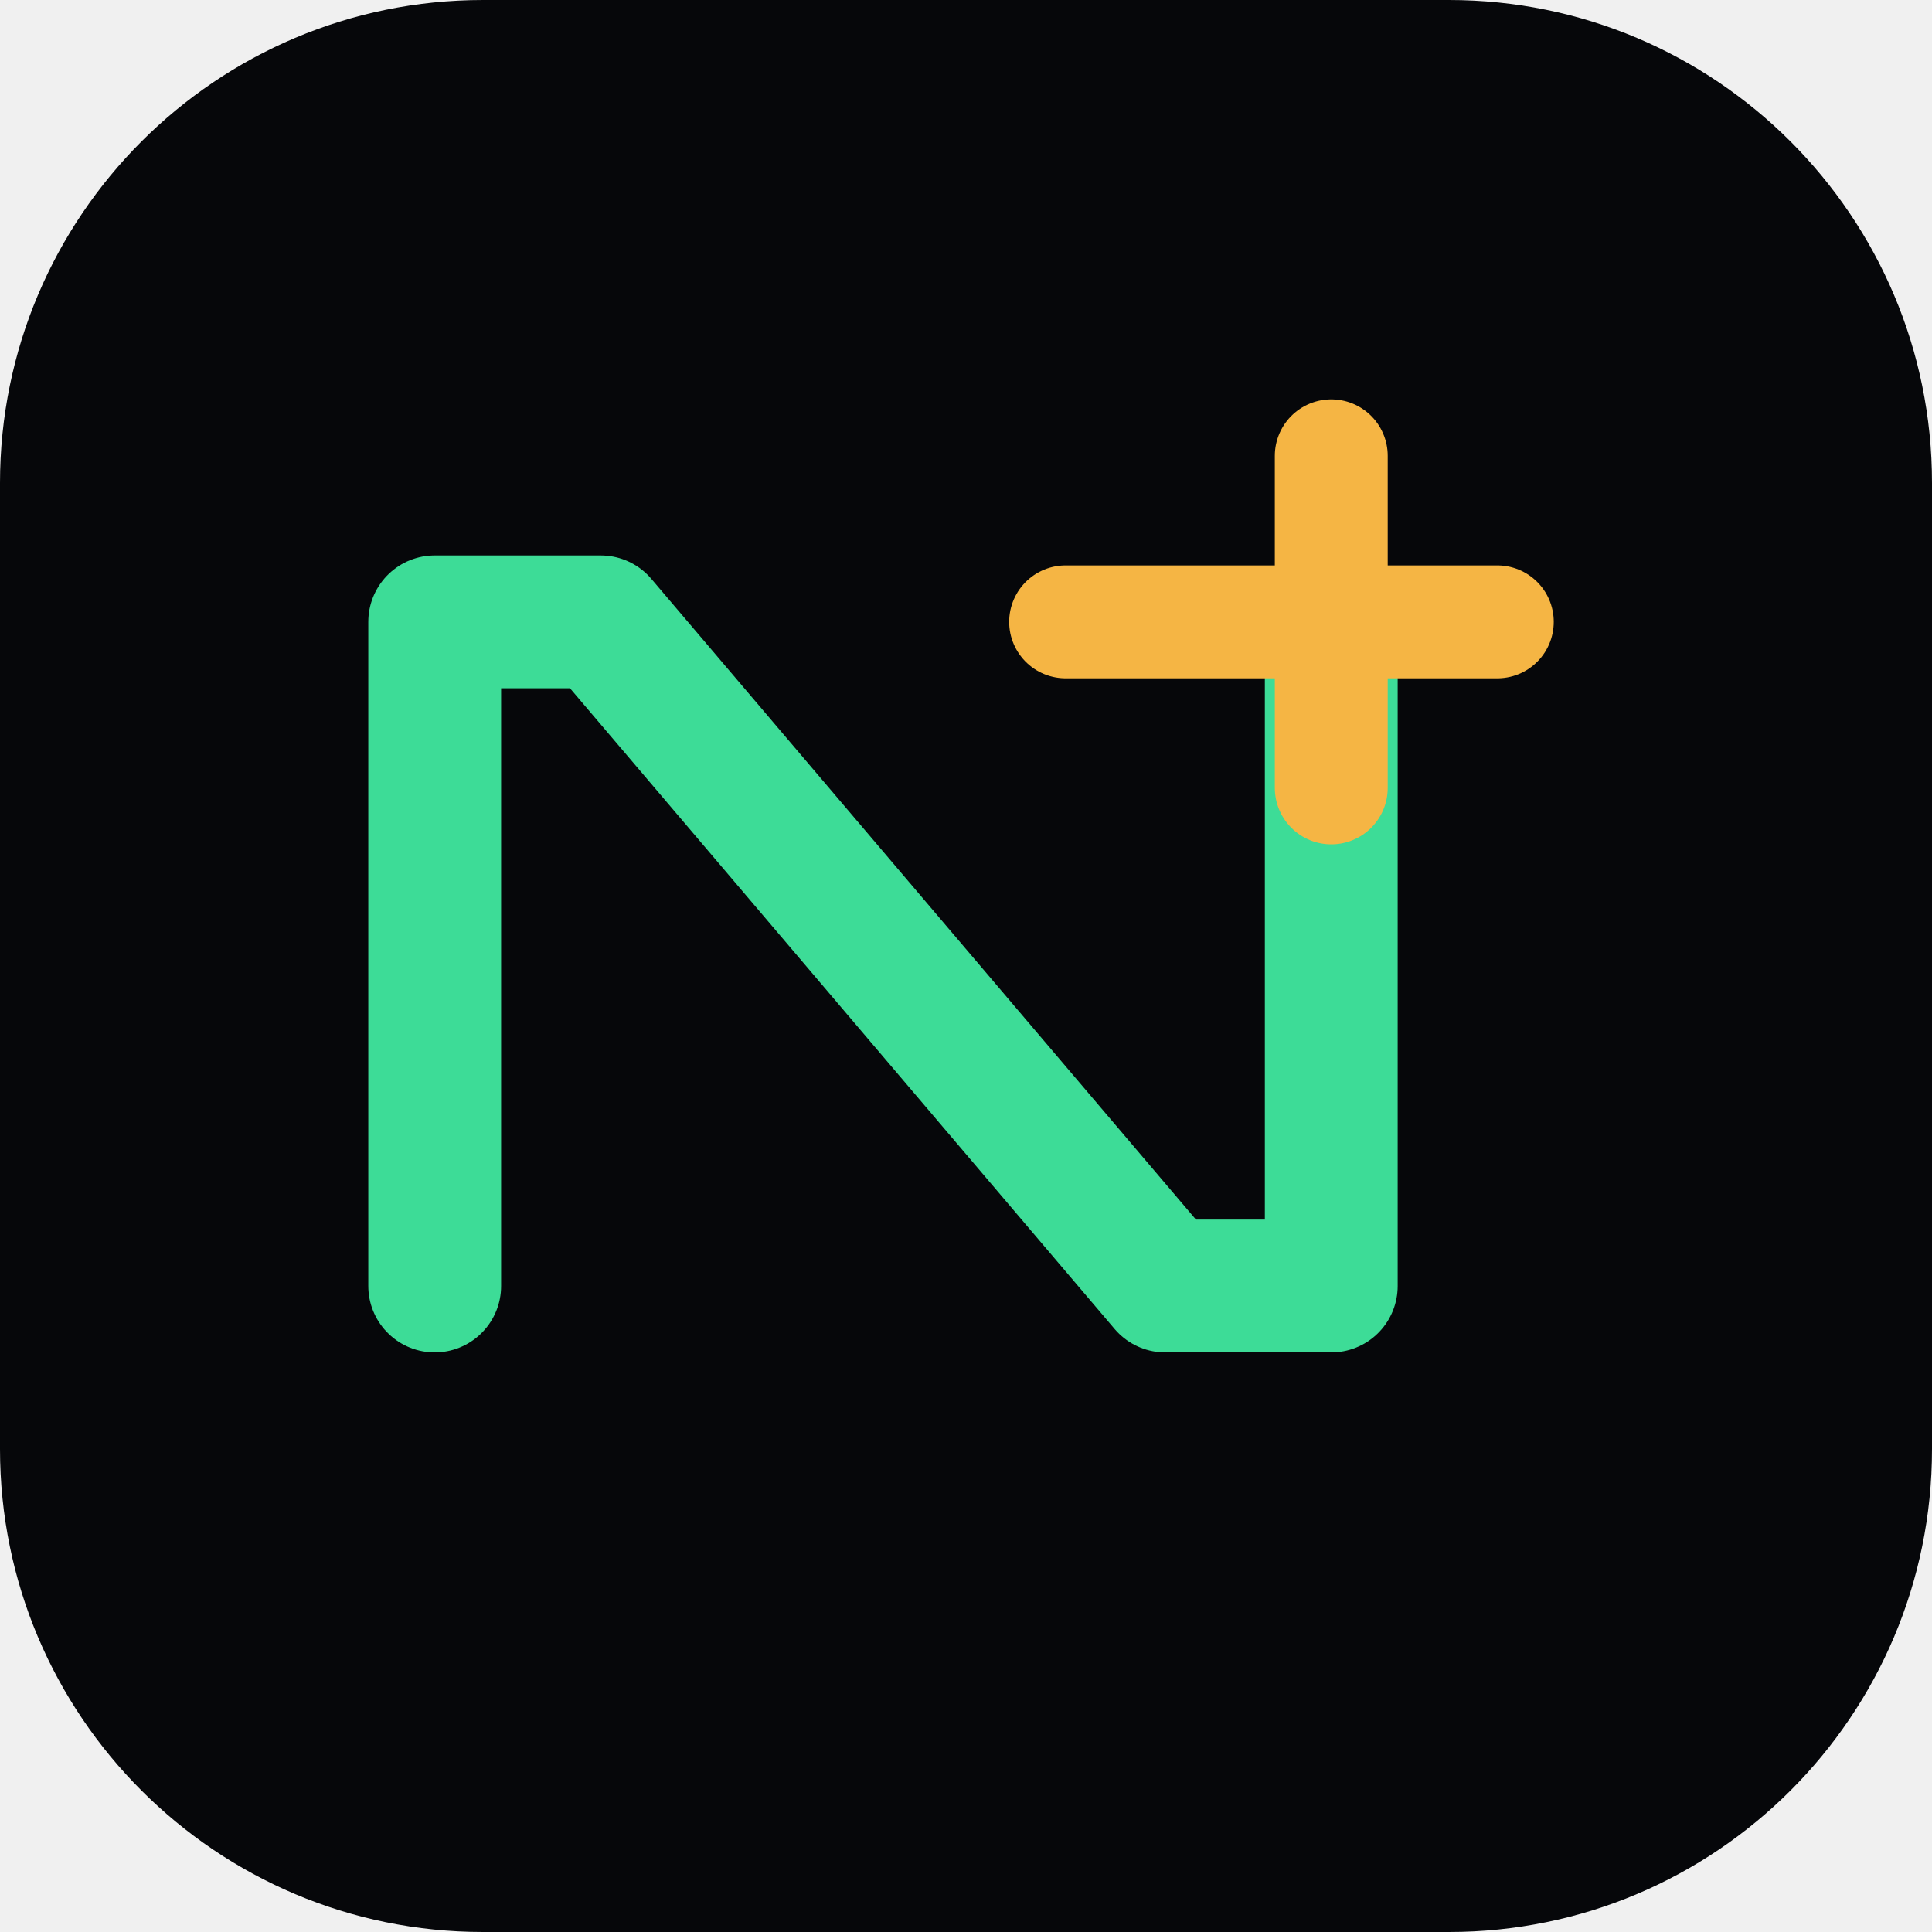
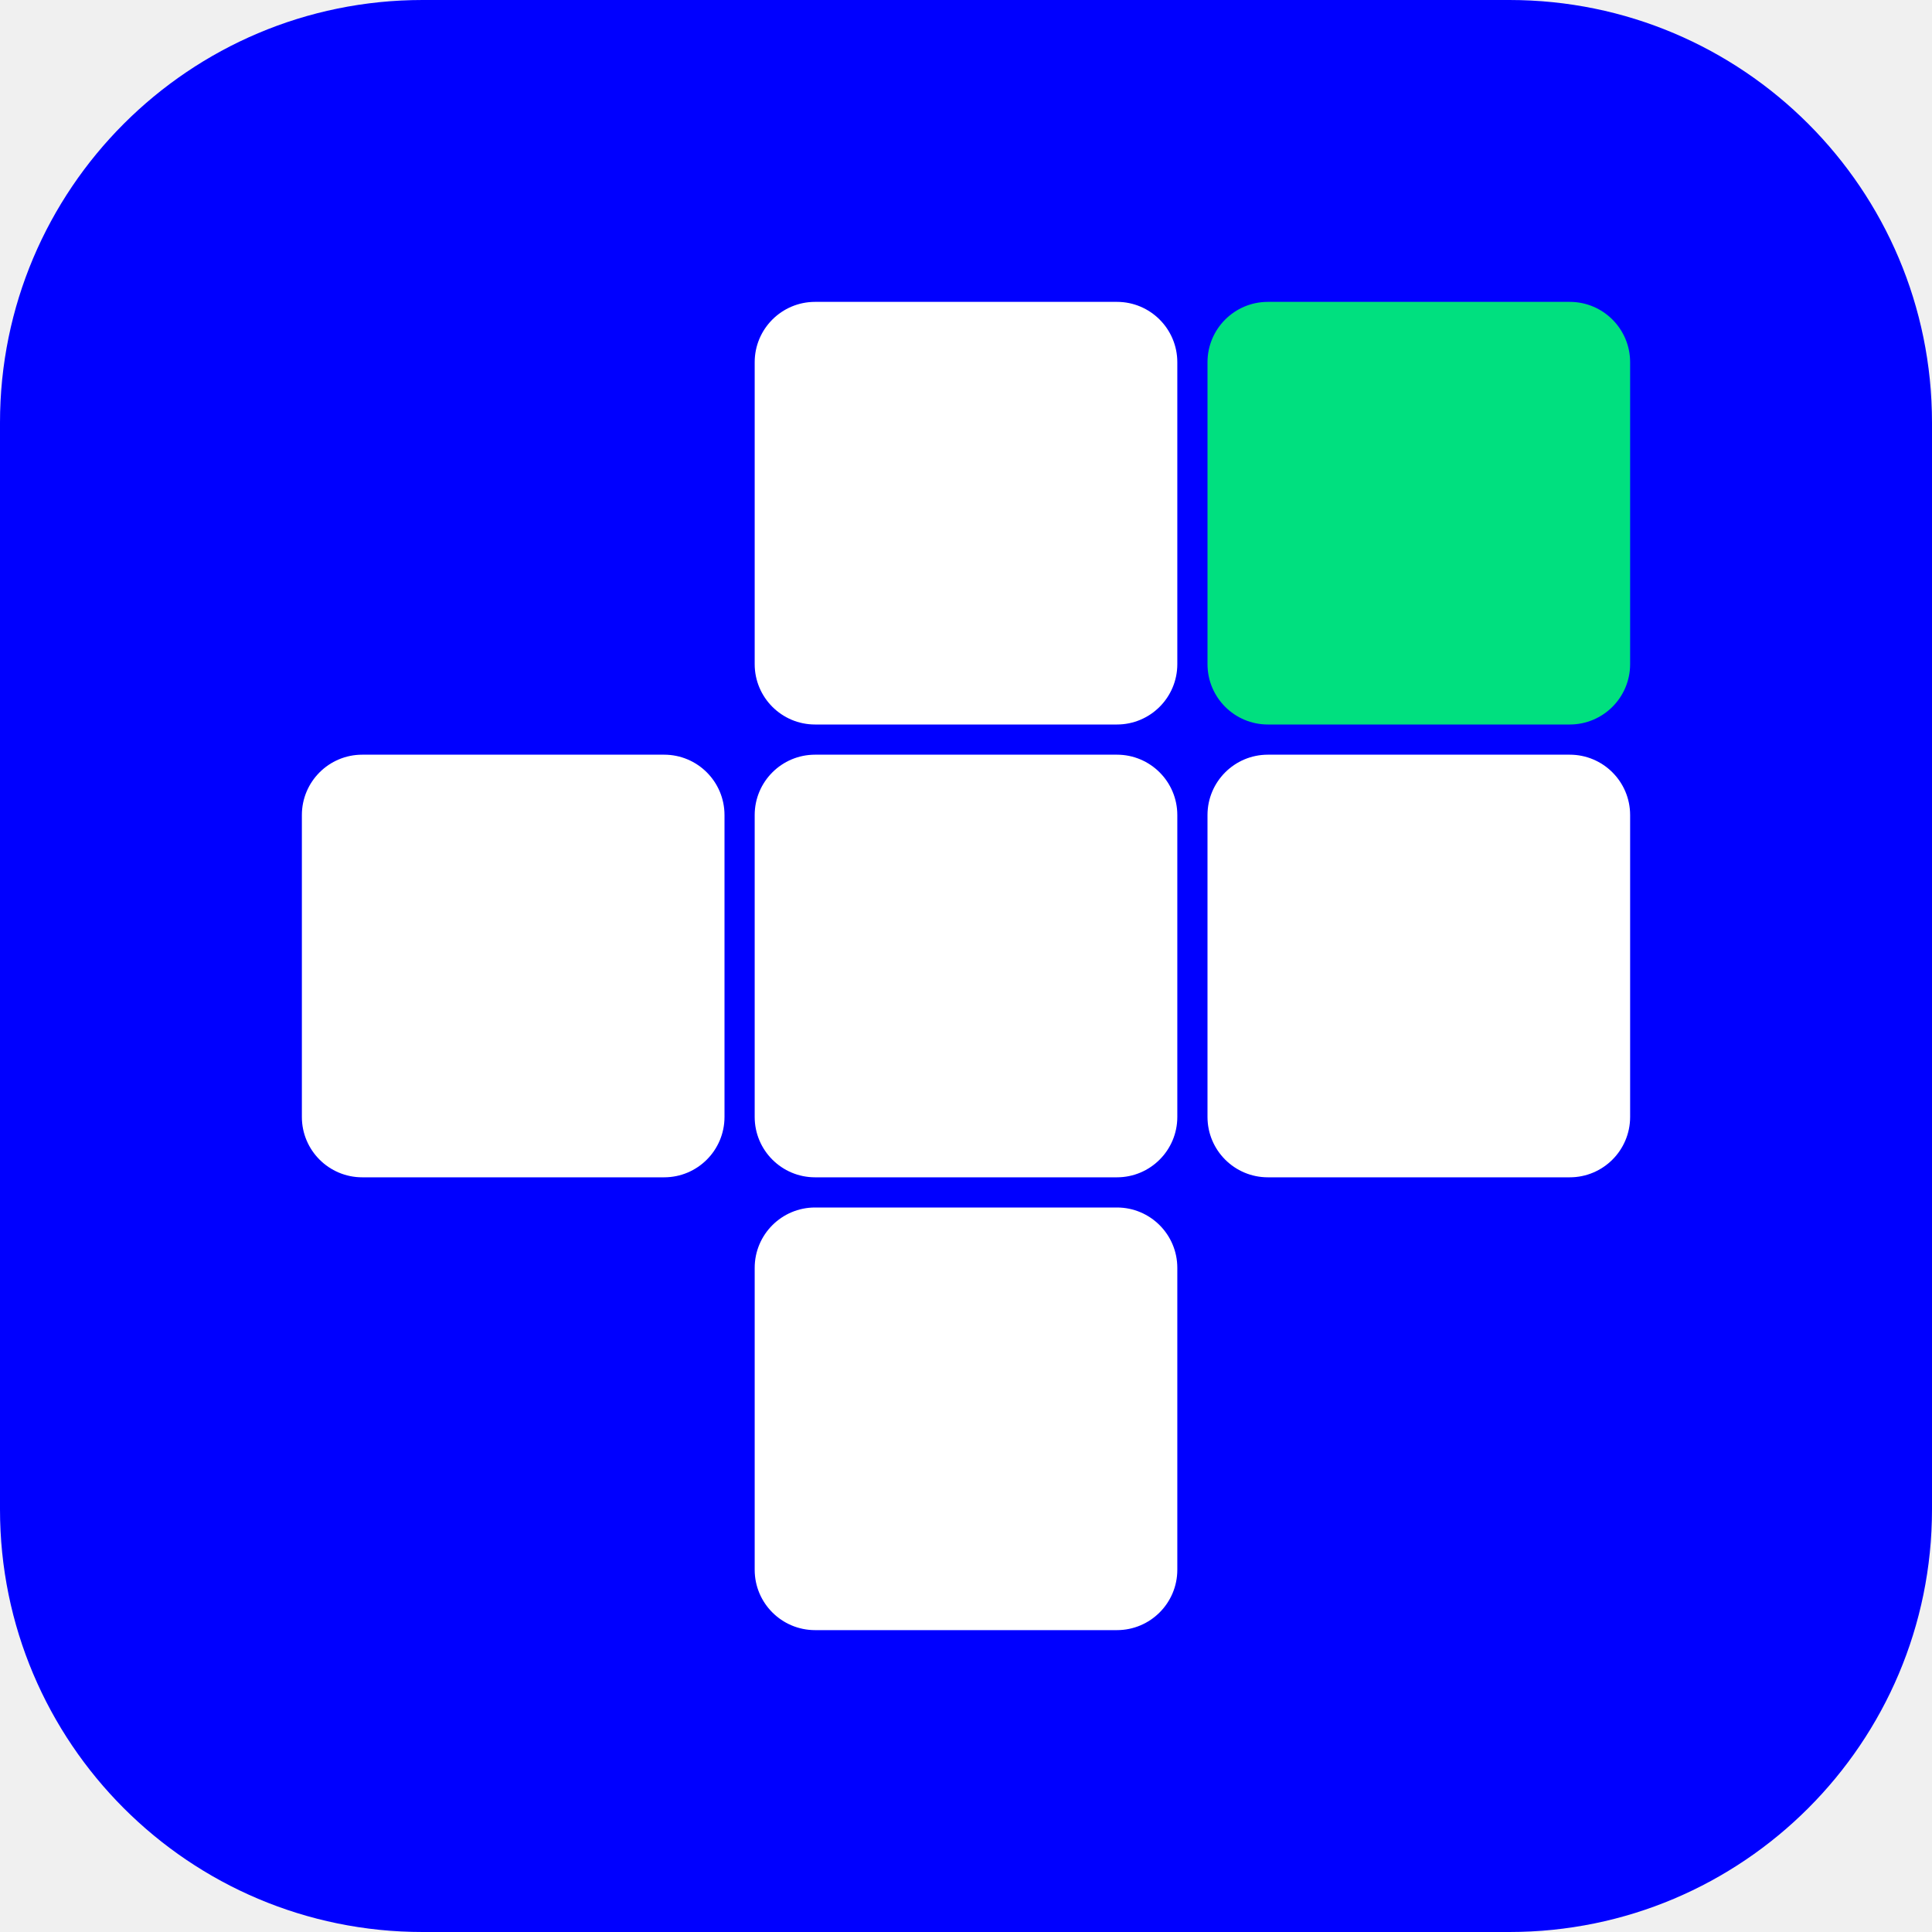
<svg xmlns="http://www.w3.org/2000/svg" viewBox="0 0 32 32">
-   <rect width="32" height="32" rx="8" fill="#06070a" />
-   <g transform="translate(5 7) scale(0.55)" fill="none" stroke-linecap="round" stroke-linejoin="round">
-     <path d="M4 26V6h5l17 20h5V6" stroke="#3ddc97" stroke-width="4" />
-     <path d="M23 6h13M31 1v10" stroke="#f5b544" stroke-width="3.4" />
+   <rect width="32" height="32" rx="7" fill="#0000ff" />
+   <g fill="#fff">
+     <rect x="12.5" y="5" width="7" height="7" rx="1" />
+     <rect x="5" y="12.5" width="7" height="7" rx="1" />
+     <rect x="12.5" y="12.5" width="7" height="7" rx="1" />
+     <rect x="20" y="12.5" width="7" height="7" rx="1" />
+     <rect x="12.5" y="20" width="7" height="7" rx="1" />
  </g>
+   <rect x="20" y="5" width="7" height="7" rx="1" fill="#00e07f" />
</svg>
